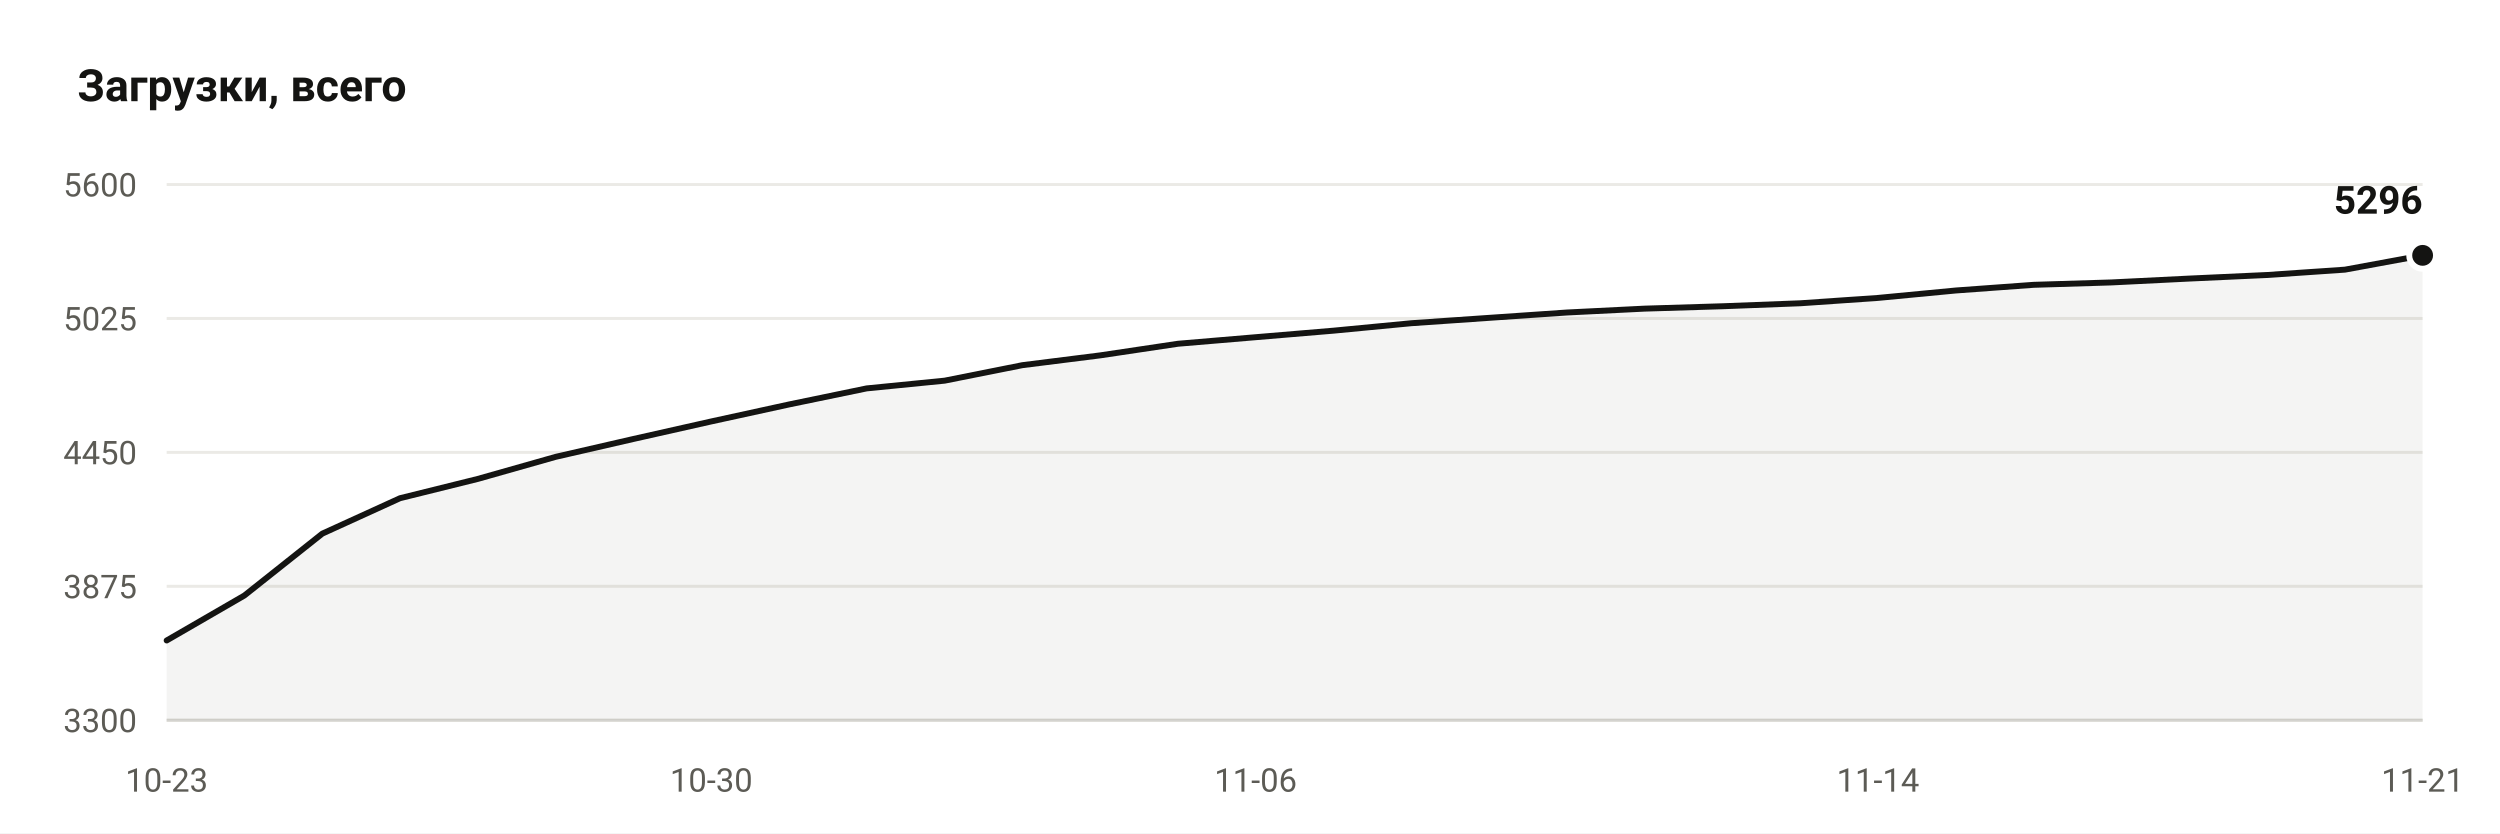
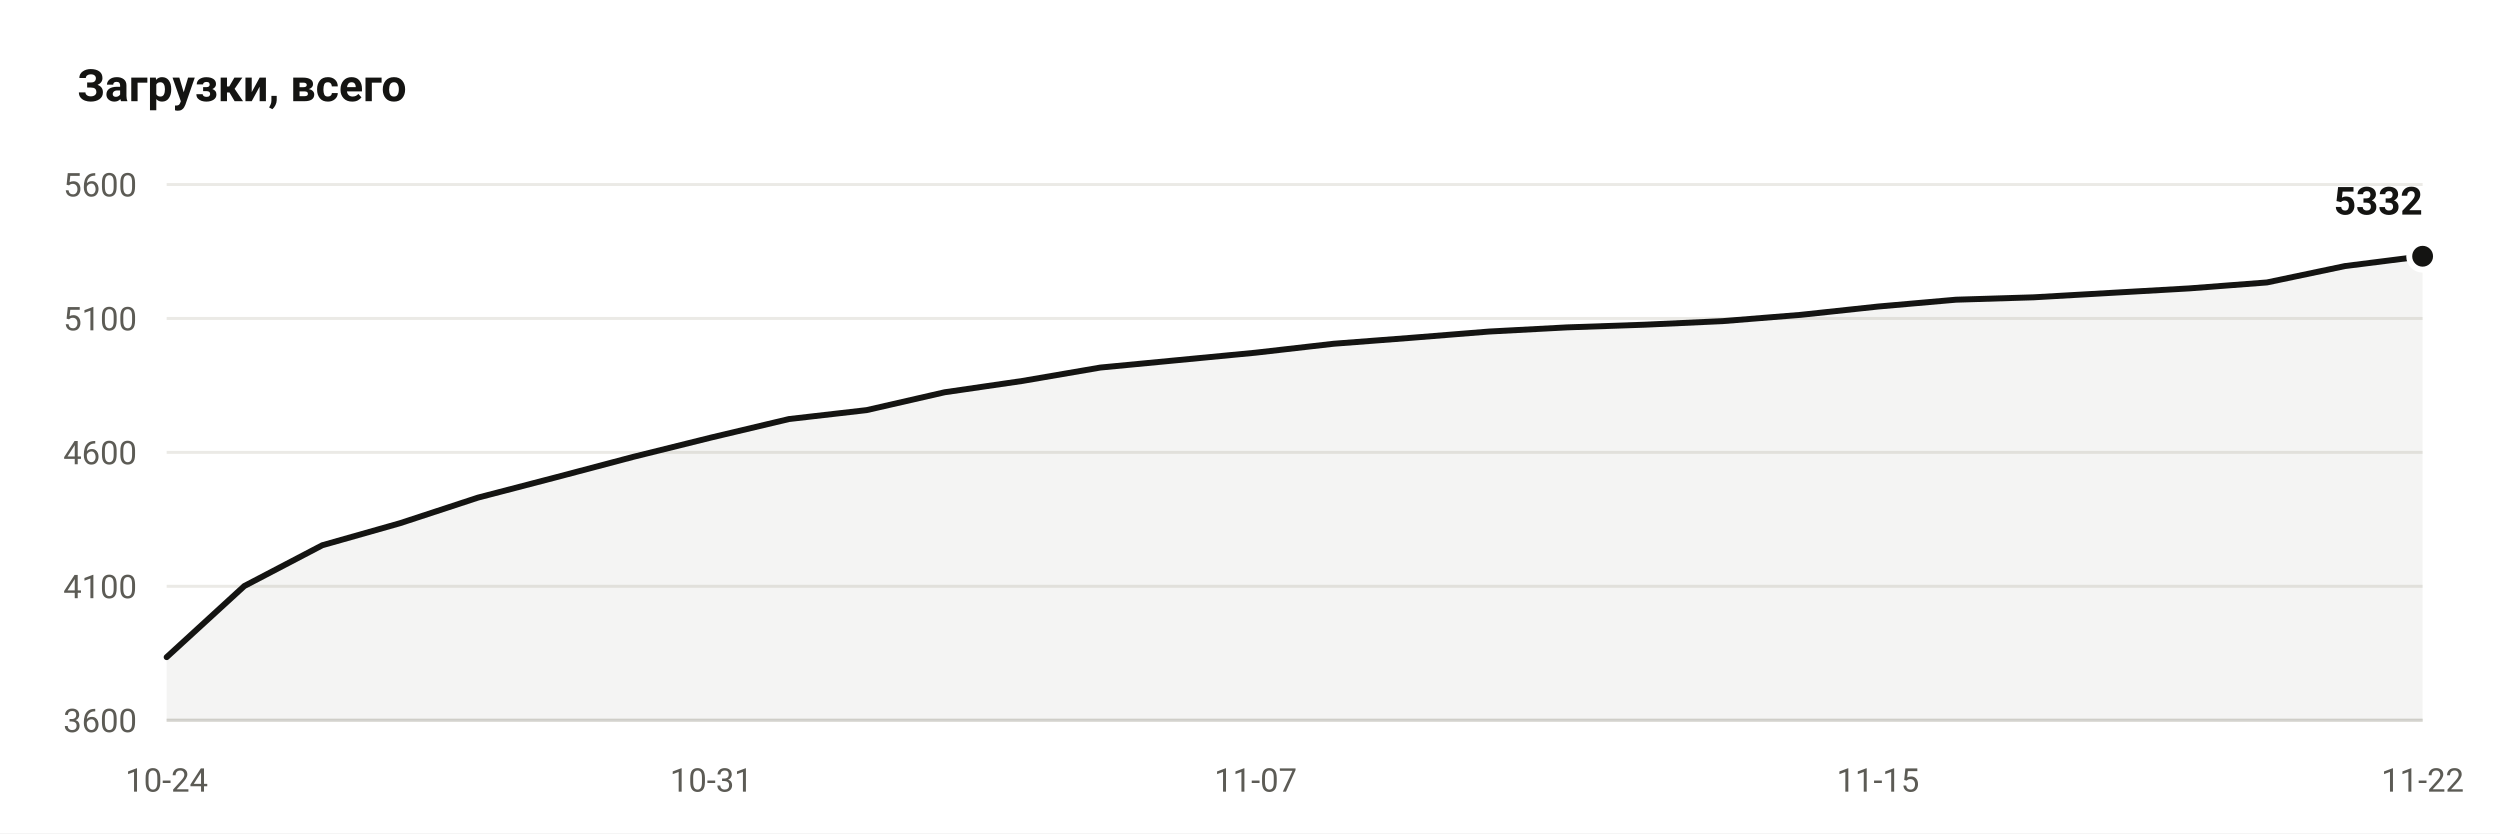
- <svg xmlns="http://www.w3.org/2000/svg" viewBox="0 0 840 280" width="840" height="280" role="img" aria-label="Downloads: 5296">
+ <svg xmlns="http://www.w3.org/2000/svg" viewBox="0 0 840 280" width="840" height="280" role="img" aria-label="Downloads: 5332">
  <rect width="840" height="280" fill="#ffffff" />
  <text x="26" y="34" font-family="ui-sans-serif, -apple-system, Segoe UI, Roboto, Helvetica, Arial, sans-serif" font-size="15" font-weight="600" fill="#141412">Загрузки, всего</text>
  <line x1="56" y1="242.0" x2="814" y2="242.0" stroke="#ebeae6" stroke-width="1" />
-   <text x="46" y="246.0" text-anchor="end" font-family="ui-sans-serif, -apple-system, Segoe UI, Roboto, Helvetica, Arial, sans-serif" font-size="11" fill="#5c5b55">3300</text>
+   <text x="46" y="246.0" text-anchor="end" font-family="ui-sans-serif, -apple-system, Segoe UI, Roboto, Helvetica, Arial, sans-serif" font-size="11" fill="#5c5b55">3600</text>
  <line x1="56" y1="197.0" x2="814" y2="197.0" stroke="#ebeae6" stroke-width="1" />
-   <text x="46" y="201.0" text-anchor="end" font-family="ui-sans-serif, -apple-system, Segoe UI, Roboto, Helvetica, Arial, sans-serif" font-size="11" fill="#5c5b55">3875</text>
+   <text x="46" y="201.0" text-anchor="end" font-family="ui-sans-serif, -apple-system, Segoe UI, Roboto, Helvetica, Arial, sans-serif" font-size="11" fill="#5c5b55">4100</text>
  <line x1="56" y1="152.0" x2="814" y2="152.0" stroke="#ebeae6" stroke-width="1" />
-   <text x="46" y="156.0" text-anchor="end" font-family="ui-sans-serif, -apple-system, Segoe UI, Roboto, Helvetica, Arial, sans-serif" font-size="11" fill="#5c5b55">4450</text>
+   <text x="46" y="156.0" text-anchor="end" font-family="ui-sans-serif, -apple-system, Segoe UI, Roboto, Helvetica, Arial, sans-serif" font-size="11" fill="#5c5b55">4600</text>
  <line x1="56" y1="107.0" x2="814" y2="107.0" stroke="#ebeae6" stroke-width="1" />
-   <text x="46" y="111.0" text-anchor="end" font-family="ui-sans-serif, -apple-system, Segoe UI, Roboto, Helvetica, Arial, sans-serif" font-size="11" fill="#5c5b55">5025</text>
+   <text x="46" y="111.0" text-anchor="end" font-family="ui-sans-serif, -apple-system, Segoe UI, Roboto, Helvetica, Arial, sans-serif" font-size="11" fill="#5c5b55">5100</text>
  <line x1="56" y1="62.0" x2="814" y2="62.0" stroke="#ebeae6" stroke-width="1" />
  <text x="46" y="66.0" text-anchor="end" font-family="ui-sans-serif, -apple-system, Segoe UI, Roboto, Helvetica, Arial, sans-serif" font-size="11" fill="#5c5b55">5600</text>
  <line x1="56" y1="242.0" x2="814" y2="242.0" stroke="#d7d6d1" stroke-width="1" />
-   <path d="M 56.0 242.0 L 56.0 215.2 L 82.1 200.1 L 108.3 179.3 L 134.4 167.4 L 160.6 160.9 L 186.7 153.5 L 212.8 147.5 L 239.0 141.6 L 265.1 135.9 L 291.2 130.5 L 317.4 127.9 L 343.5 122.7 L 369.7 119.4 L 395.8 115.5 L 421.9 113.3 L 448.1 111.1 L 474.2 108.6 L 500.3 106.8 L 526.5 105.0 L 552.6 103.7 L 578.8 102.9 L 604.9 101.9 L 631.0 100.1 L 657.2 97.6 L 683.3 95.7 L 709.4 94.9 L 735.6 93.6 L 761.7 92.4 L 787.9 90.6 L 814.0 85.8 L 814.0 242.0 Z" fill="#141412" fill-opacity="0.05" />
-   <polyline points="56.0,215.2 82.1,200.1 108.3,179.3 134.4,167.4 160.6,160.9 186.7,153.5 212.8,147.5 239.0,141.6 265.1,135.9 291.2,130.5 317.4,127.9 343.5,122.7 369.7,119.4 395.8,115.5 421.9,113.3 448.1,111.1 474.2,108.6 500.3,106.8 526.5,105.0 552.6,103.7 578.8,102.9 604.9,101.9 631.0,100.1 657.2,97.6 683.3,95.7 709.4,94.9 735.6,93.6 761.7,92.4 787.9,90.6 814.0,85.8" fill="none" stroke="#141412" stroke-width="2" stroke-linejoin="round" stroke-linecap="round" />
-   <circle cx="814.0" cy="85.8" r="4.5" fill="#141412" stroke="#ffffff" stroke-width="2" />
-   <text x="814.0" y="71.8" text-anchor="end" font-family="ui-sans-serif, -apple-system, Segoe UI, Roboto, Helvetica, Arial, sans-serif" font-size="13" font-weight="600" fill="#141412">5296</text>
-   <text x="56.0" y="266" text-anchor="middle" font-family="ui-sans-serif, -apple-system, Segoe UI, Roboto, Helvetica, Arial, sans-serif" font-size="11" fill="#5c5b55">10-23</text>
-   <text x="239.0" y="266" text-anchor="middle" font-family="ui-sans-serif, -apple-system, Segoe UI, Roboto, Helvetica, Arial, sans-serif" font-size="11" fill="#5c5b55">10-30</text>
-   <text x="421.9" y="266" text-anchor="middle" font-family="ui-sans-serif, -apple-system, Segoe UI, Roboto, Helvetica, Arial, sans-serif" font-size="11" fill="#5c5b55">11-06</text>
-   <text x="631.0" y="266" text-anchor="middle" font-family="ui-sans-serif, -apple-system, Segoe UI, Roboto, Helvetica, Arial, sans-serif" font-size="11" fill="#5c5b55">11-14</text>
-   <text x="814.0" y="266" text-anchor="middle" font-family="ui-sans-serif, -apple-system, Segoe UI, Roboto, Helvetica, Arial, sans-serif" font-size="11" fill="#5c5b55">11-21</text>
+   <path d="M 56.0 242.0 L 56.0 220.8 L 82.1 196.9 L 108.3 183.2 L 134.4 175.8 L 160.6 167.2 L 186.7 160.4 L 212.8 153.5 L 239.0 147.0 L 265.1 140.8 L 291.2 137.8 L 317.4 131.8 L 343.5 128.0 L 369.7 123.5 L 395.8 121.0 L 421.9 118.5 L 448.1 115.5 L 474.2 113.5 L 500.3 111.4 L 526.5 110.0 L 552.6 109.1 L 578.8 107.9 L 604.9 105.8 L 631.0 103.0 L 657.2 100.7 L 683.3 99.9 L 709.4 98.4 L 735.6 96.9 L 761.7 94.9 L 787.9 89.4 L 814.0 86.1 L 814.0 242.0 Z" fill="#141412" fill-opacity="0.05" />
+   <polyline points="56.0,220.8 82.1,196.9 108.3,183.2 134.4,175.8 160.6,167.2 186.7,160.4 212.8,153.5 239.0,147.0 265.1,140.8 291.2,137.8 317.4,131.8 343.5,128.0 369.7,123.5 395.8,121.0 421.9,118.5 448.1,115.5 474.2,113.5 500.3,111.4 526.5,110.0 552.6,109.1 578.8,107.9 604.9,105.8 631.0,103.0 657.2,100.7 683.3,99.9 709.4,98.4 735.6,96.9 761.7,94.9 787.9,89.4 814.0,86.1" fill="none" stroke="#141412" stroke-width="2" stroke-linejoin="round" stroke-linecap="round" />
+   <circle cx="814.0" cy="86.1" r="4.5" fill="#141412" stroke="#ffffff" stroke-width="2" />
+   <text x="814.0" y="72.1" text-anchor="end" font-family="ui-sans-serif, -apple-system, Segoe UI, Roboto, Helvetica, Arial, sans-serif" font-size="13" font-weight="600" fill="#141412">5332</text>
+   <text x="56.0" y="266" text-anchor="middle" font-family="ui-sans-serif, -apple-system, Segoe UI, Roboto, Helvetica, Arial, sans-serif" font-size="11" fill="#5c5b55">10-24</text>
+   <text x="239.0" y="266" text-anchor="middle" font-family="ui-sans-serif, -apple-system, Segoe UI, Roboto, Helvetica, Arial, sans-serif" font-size="11" fill="#5c5b55">10-31</text>
+   <text x="421.9" y="266" text-anchor="middle" font-family="ui-sans-serif, -apple-system, Segoe UI, Roboto, Helvetica, Arial, sans-serif" font-size="11" fill="#5c5b55">11-07</text>
+   <text x="631.0" y="266" text-anchor="middle" font-family="ui-sans-serif, -apple-system, Segoe UI, Roboto, Helvetica, Arial, sans-serif" font-size="11" fill="#5c5b55">11-15</text>
+   <text x="814.0" y="266" text-anchor="middle" font-family="ui-sans-serif, -apple-system, Segoe UI, Roboto, Helvetica, Arial, sans-serif" font-size="11" fill="#5c5b55">11-22</text>
</svg>
